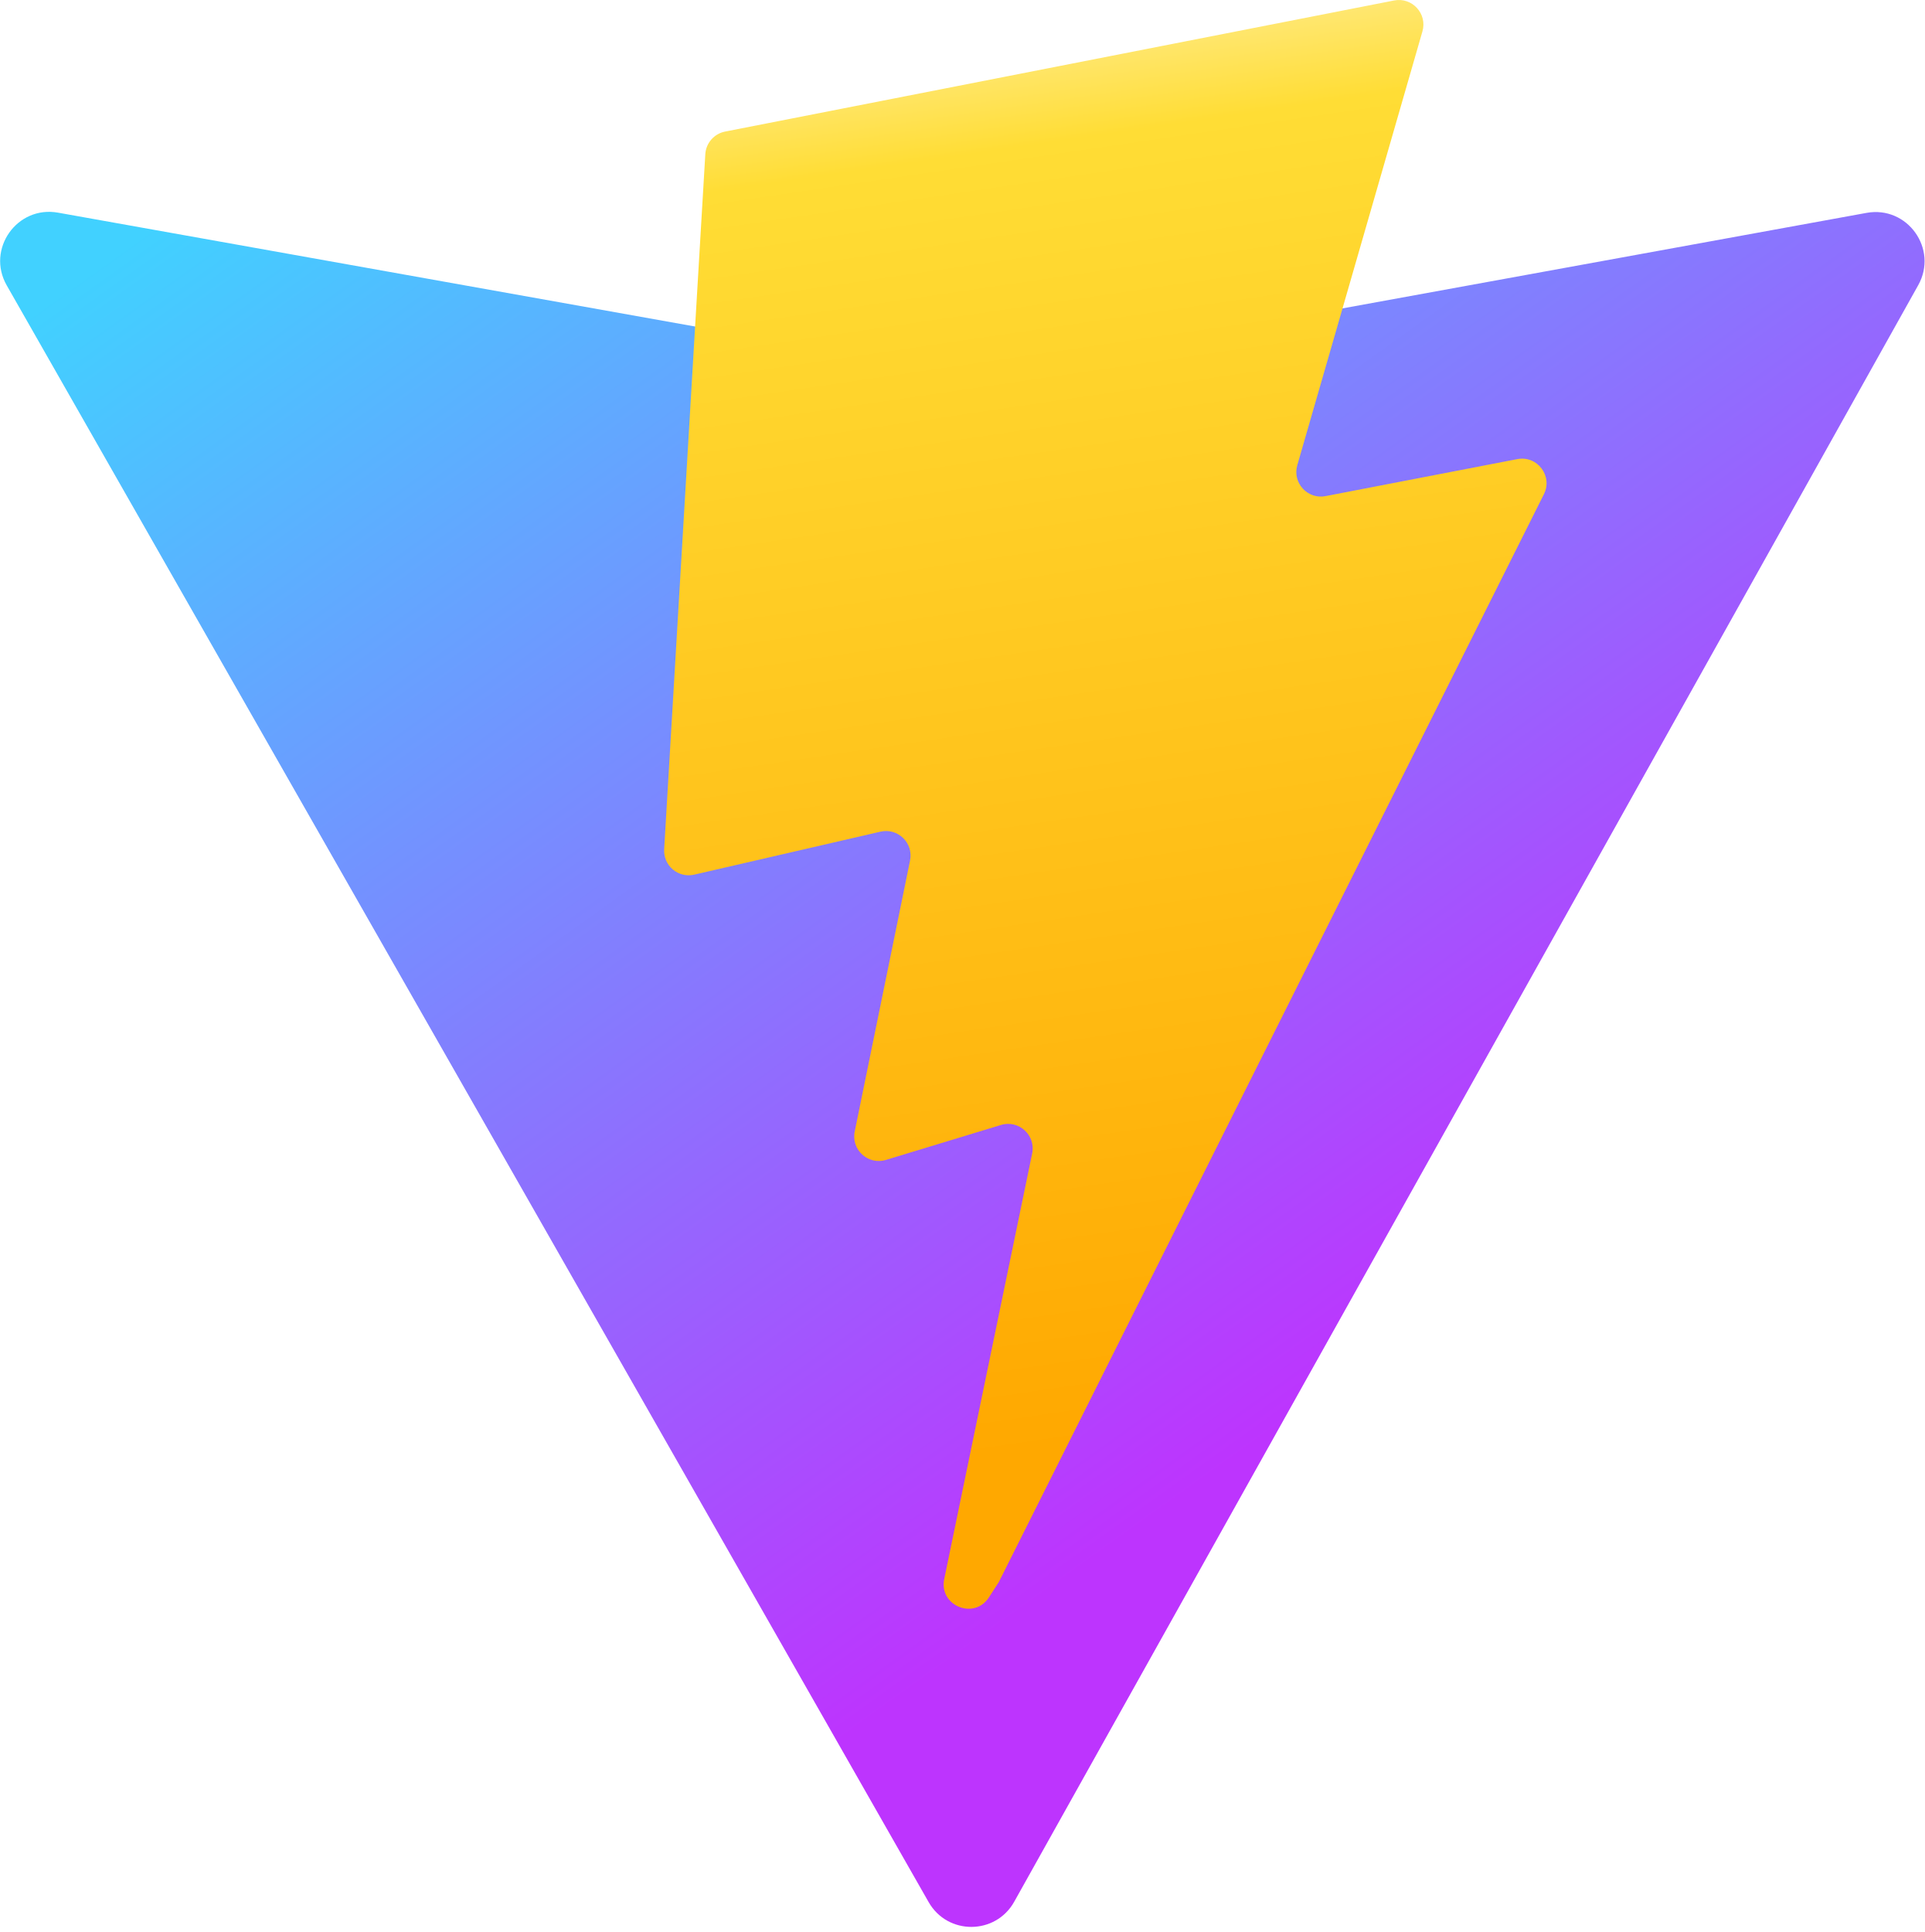
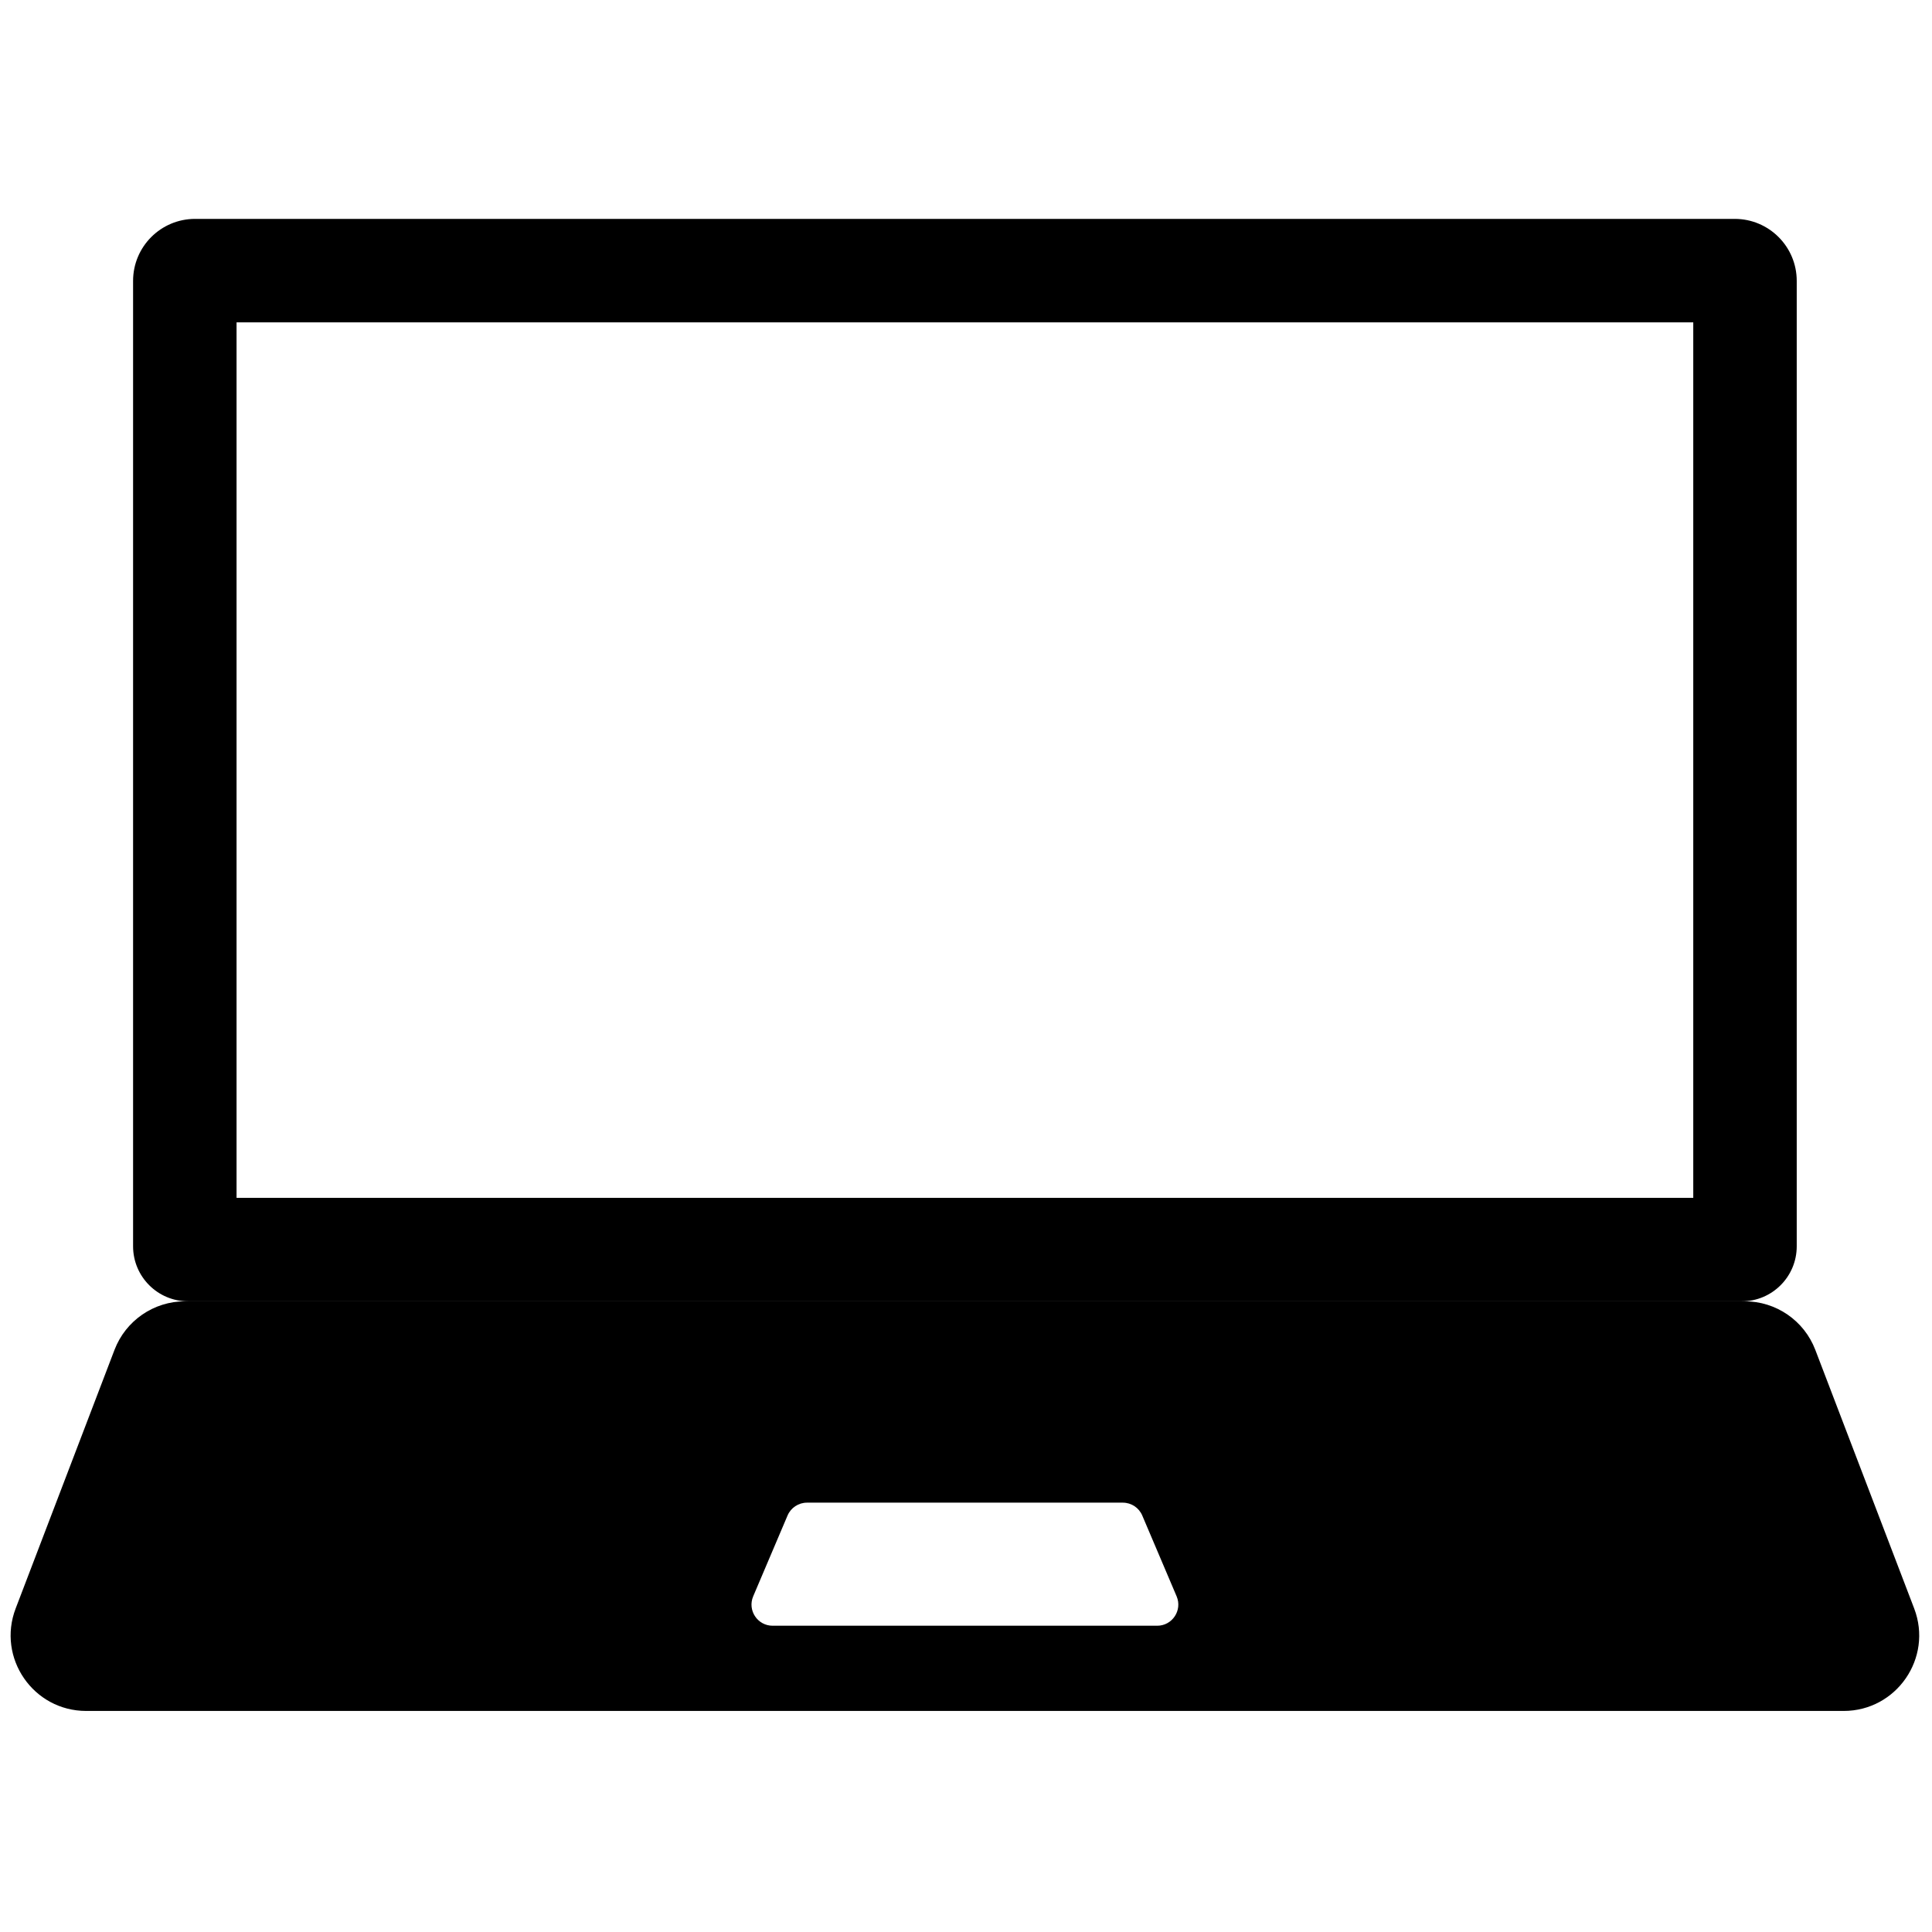
- <svg xmlns="http://www.w3.org/2000/svg" aria-hidden="true" role="img" class="iconify iconify--logos" width="31.88" height="32" preserveAspectRatio="xMidYMid meet" viewBox="0 0 256 257">
+ <svg xmlns="http://www.w3.org/2000/svg" version="1.1" width="256" height="256" viewBox="0 0 256 256" xml:space="preserve">
  <defs>
-     <linearGradient id="IconifyId1813088fe1fbc01fb466" x1="-.828%" x2="57.636%" y1="7.652%" y2="78.411%">
-       <stop offset="0%" stop-color="#41D1FF" />
-       <stop offset="100%" stop-color="#BD34FE" />
-     </linearGradient>
-     <linearGradient id="IconifyId1813088fe1fbc01fb467" x1="43.376%" x2="50.316%" y1="2.242%" y2="89.03%">
-       <stop offset="0%" stop-color="#FFEA83" />
-       <stop offset="8.333%" stop-color="#FFDD35" />
-       <stop offset="100%" stop-color="#FFA800" />
-     </linearGradient>
-   </defs>
-   <path fill="url(#IconifyId1813088fe1fbc01fb466)" d="M255.153 37.938L134.897 252.976c-2.483 4.44-8.862 4.466-11.382.048L.875 37.958c-2.746-4.814 1.371-10.646 6.827-9.67l120.385 21.517a6.537 6.537 0 0 0 2.322-.004l117.867-21.483c5.438-.991 9.574 4.796 6.877 9.62Z" />
-   <path fill="url(#IconifyId1813088fe1fbc01fb467)" d="M185.432.063L96.44 17.501a3.268 3.268 0 0 0-2.634 3.014l-5.474 92.456a3.268 3.268 0 0 0 3.997 3.378l24.777-5.718c2.318-.535 4.413 1.507 3.936 3.838l-7.361 36.047c-.495 2.426 1.782 4.5 4.151 3.78l15.304-4.649c2.372-.72 4.652 1.36 4.15 3.788l-11.698 56.621c-.732 3.542 3.979 5.473 5.943 2.437l1.313-2.028l72.516-144.72c1.215-2.423-.88-5.186-3.54-4.672l-25.505 4.922c-2.396.462-4.435-1.77-3.759-4.114l16.646-57.705c.677-2.35-1.37-4.583-3.769-4.113Z" />
+ </defs>
+   <g style="stroke: none; stroke-width: 0; stroke-dasharray: none; stroke-linecap: butt; stroke-linejoin: miter; stroke-miterlimit: 10; fill: none; fill-rule: nonzero; opacity: 1;" transform="translate(1.406593 1.406593) scale(2.81 2.81)">
+     <path d="M 81.63 60.863 H 8.37 c -1.433 0 -2.595 -1.162 -2.595 -2.595 V 12.745 c 0 -1.615 1.309 -2.924 2.924 -2.924 h 72.601 c 1.615 0 2.924 1.309 2.924 2.924 v 45.523 C 84.225 59.701 83.063 60.863 81.63 60.863 z M 10.654 55.983 h 68.691 V 14.7 H 10.654 V 55.983 z" style="stroke: none; stroke-width: 1; stroke-dasharray: none; stroke-linecap: butt; stroke-linejoin: miter; stroke-miterlimit: 10; fill: rgb(0,0,0); fill-rule: nonzero; opacity: 1;" transform=" matrix(1 0 0 1 0 0) " stroke-linecap="round" />
+     <path d="M 89.762 75.346 L 85.1 63.152 c -0.527 -1.379 -1.85 -2.29 -3.327 -2.29 H 8.226 c -1.476 0 -2.8 0.911 -3.327 2.29 L 0.238 75.346 c -0.891 2.332 0.83 4.833 3.327 4.833 h 82.87 C 88.931 80.179 90.653 77.678 89.762 75.346 z M 35.016 74.774 l 1.62 -3.81 c 0.156 -0.368 0.517 -0.607 0.917 -0.607 h 14.893 c 0.4 0 0.761 0.239 0.917 0.607 l 1.62 3.81 c 0.279 0.657 -0.203 1.387 -0.917 1.387 H 35.934 C 35.219 76.161 34.737 75.432 35.016 74.774 z" style="stroke: none; stroke-width: 1; stroke-dasharray: none; stroke-linecap: butt; stroke-linejoin: miter; stroke-miterlimit: 10; fill: rgb(0,0,0); fill-rule: nonzero; opacity: 1;" transform=" matrix(1 0 0 1 0 0) " stroke-linecap="round" />
+   </g>
</svg>
